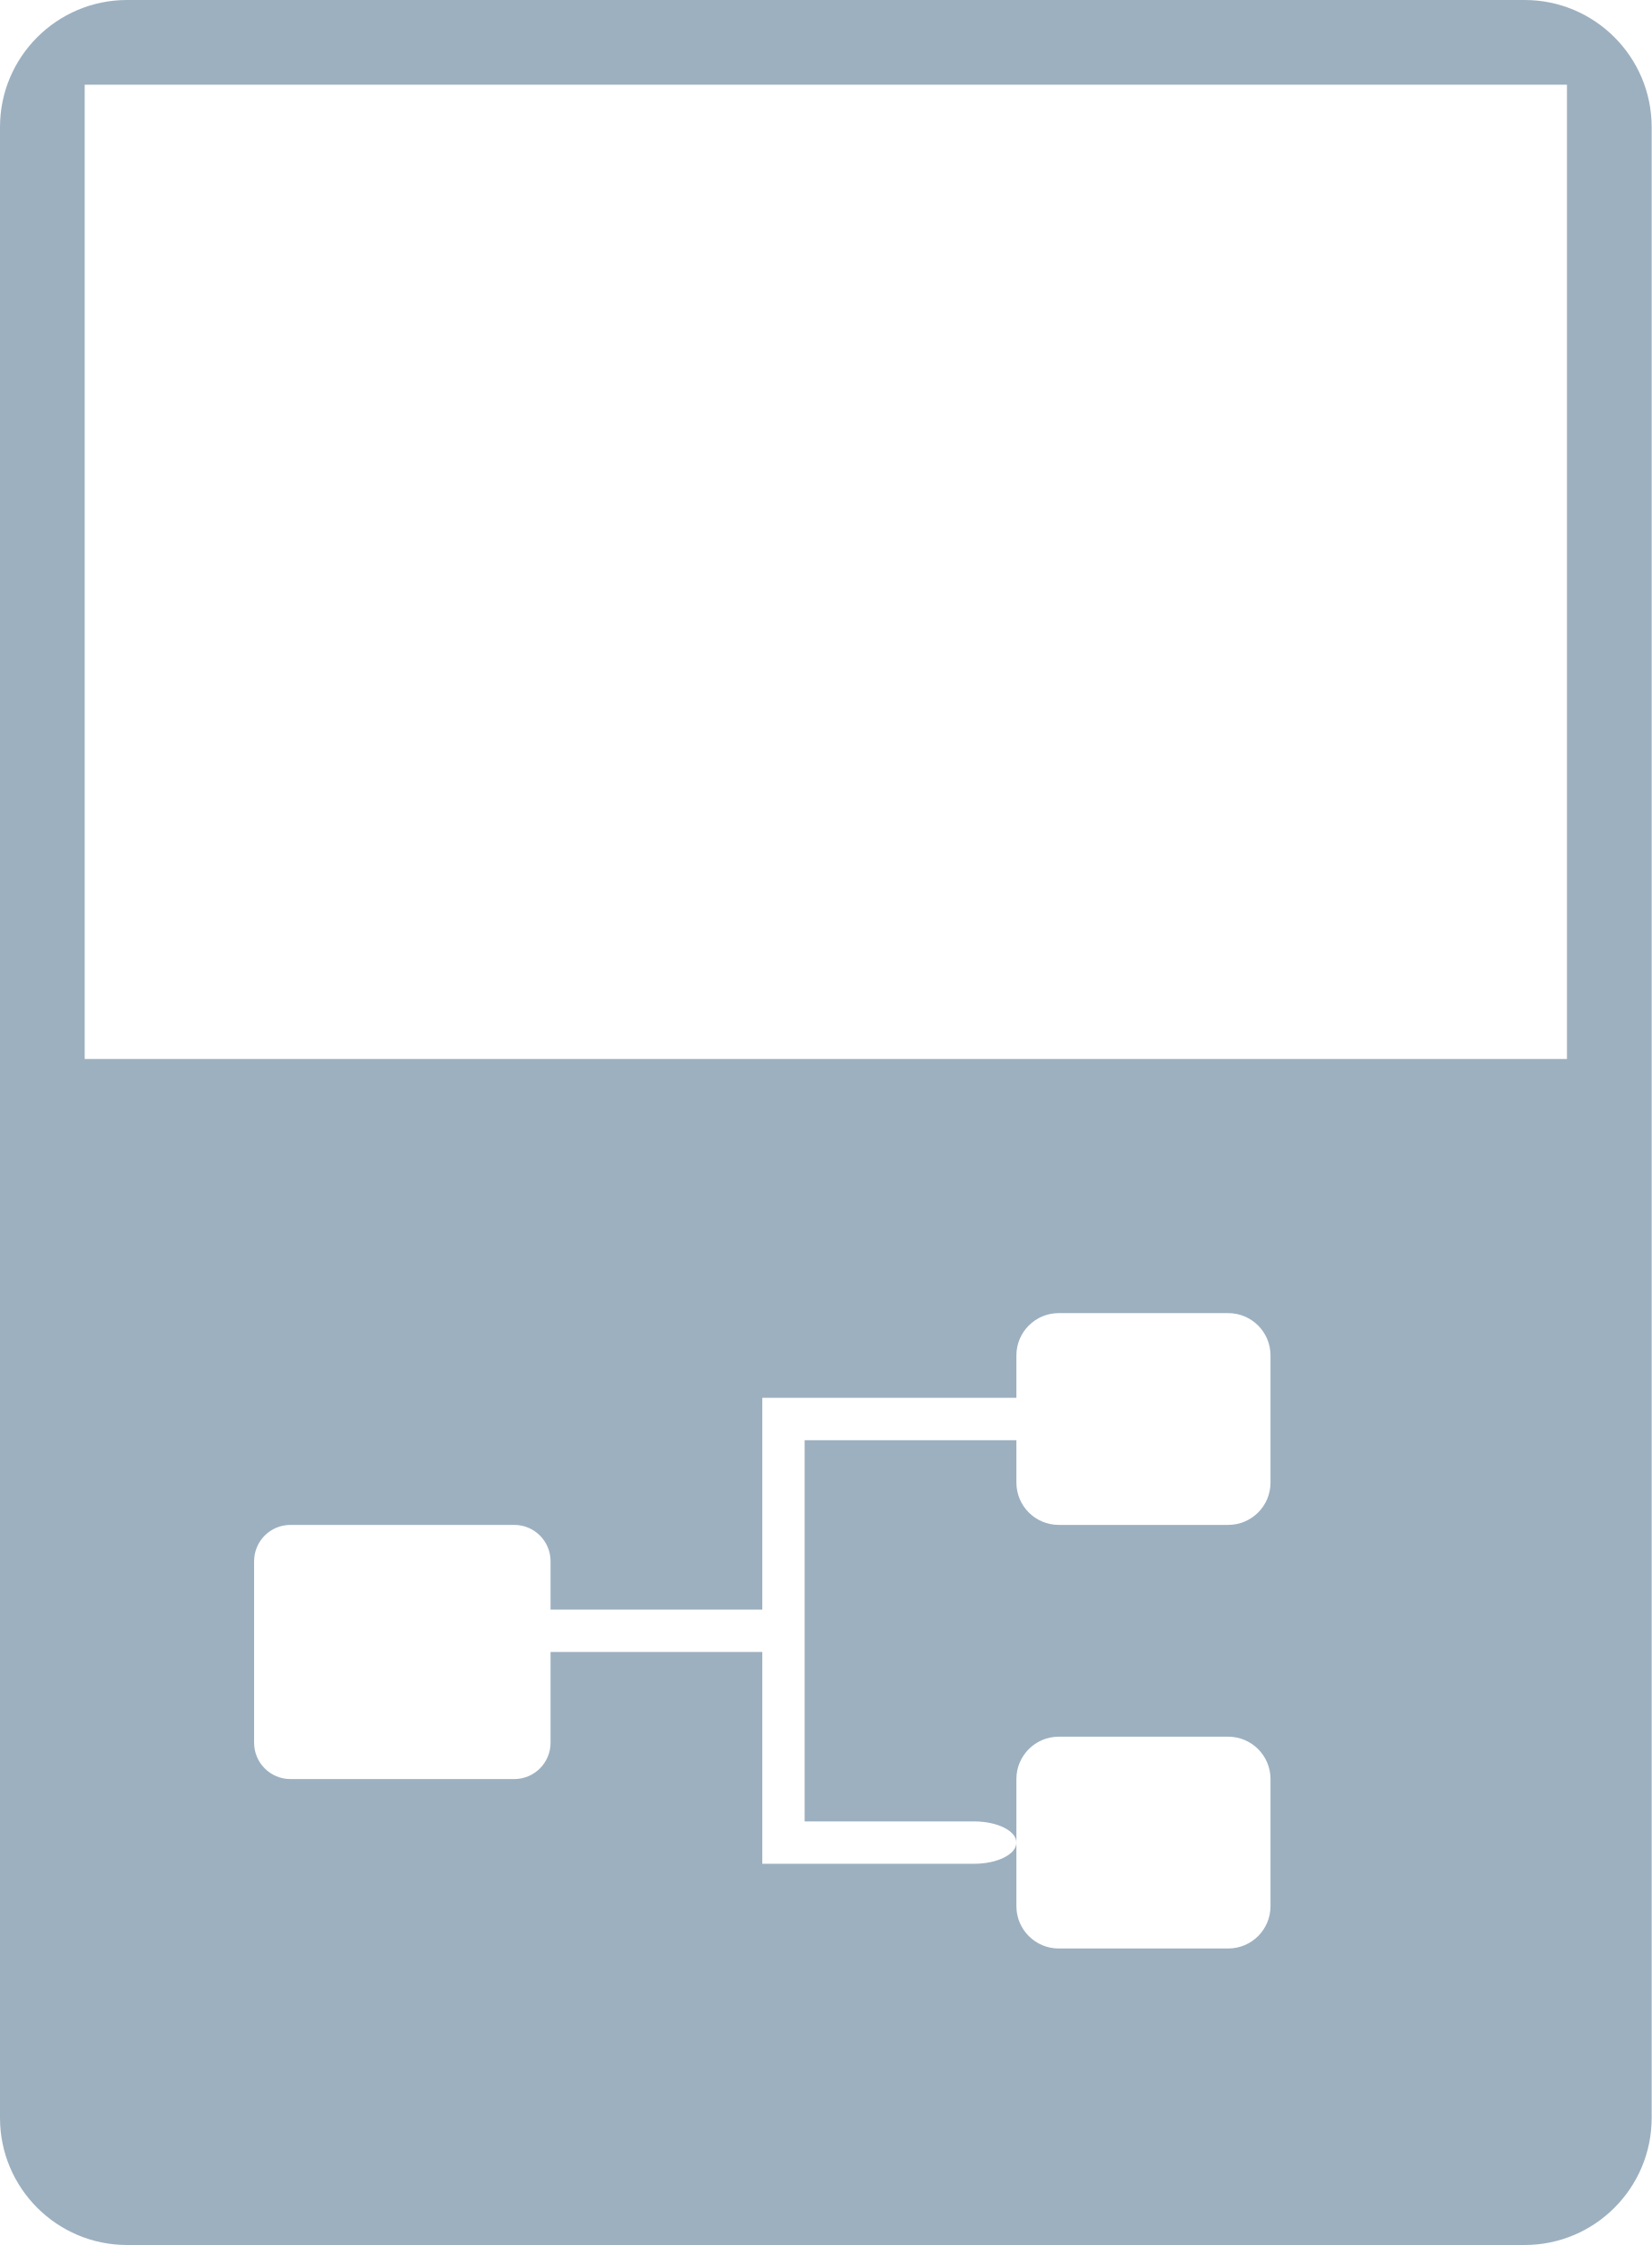
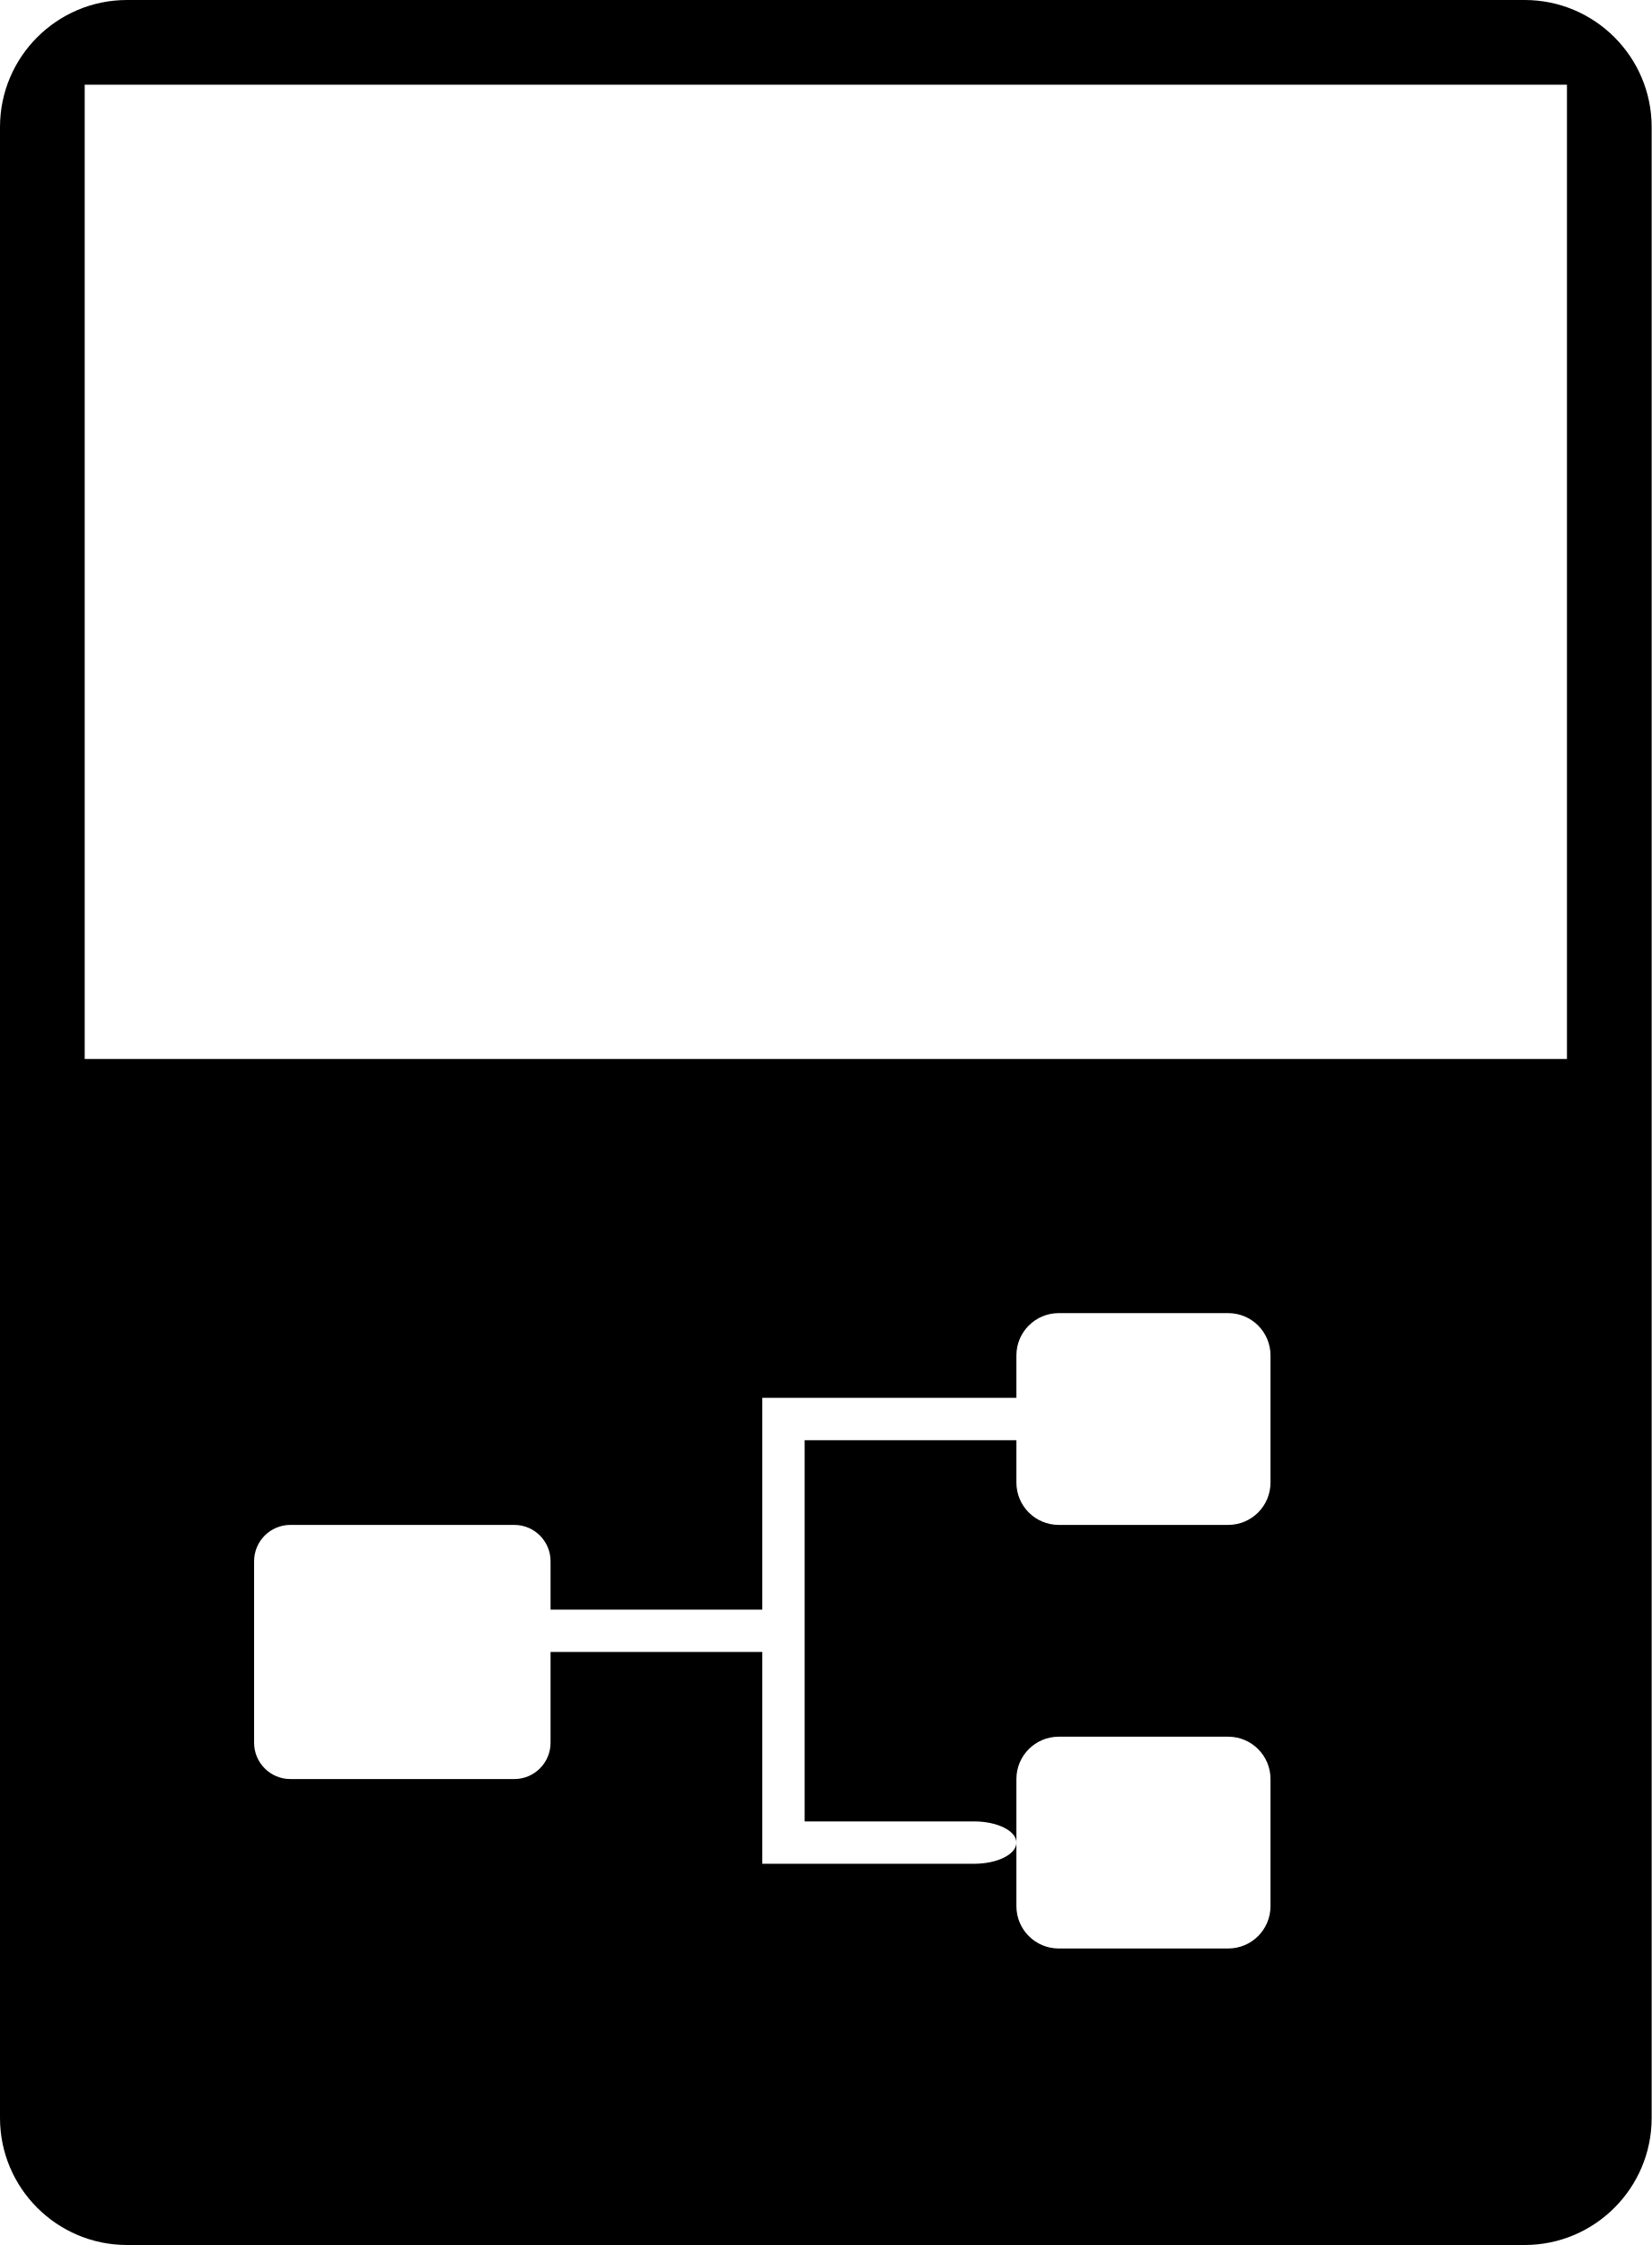
<svg xmlns="http://www.w3.org/2000/svg" version="1.1" id="Layer_1" x="0px" y="0px" width="39px" height="53px" viewBox="0 0 39 53" style="enable-background:new 0 0 39 53;" xml:space="preserve">
  <g>
    <g>
-       <path style="fill:#9db0c0;fill-rule:evenodd;clip-rule:evenodd;" d="M36,0H3C1.344,0,0,1.344,0,3v47c0,1.656,1.344,3,3,3h33    c1.656,0,3-1.344,3-3V3C39,1.344,37.656,0,36,0z M30,35c0,0.553-0.447,1-1,1h-4c-0.553,0-1-0.447-1-1v-1h-5v9h4    c0.553,0,1,0.224,1,0.5V42c0-0.553,0.447-1,1-1h4c0.553,0,1,0.447,1,1v3c0,0.553-0.447,1-1,1h-4c-0.553,0-1-0.447-1-1v-1.5    c0,0.276-0.447,0.5-1,0.5h-5v-5h-5v2.143C13,41.616,12.616,42,12.143,42H6.857C6.384,42,6,41.616,6,41.143v-4.285    C6,36.384,6.384,36,6.857,36h5.286C12.616,36,13,36.384,13,36.857V38h5v-5h6v-1c0-0.553,0.447-1,1-1h4c0.553,0,1,0.447,1,1V35z     M37,25H2V2h35V25z" />
+       <path fill="inherit" style="fill-rule:evenodd;clip-rule:evenodd;" d="M36,0H3C1.344,0,0,1.344,0,3v47c0,1.656,1.344,3,3,3h33    c1.656,0,3-1.344,3-3V3C39,1.344,37.656,0,36,0z M30,35c0,0.553-0.447,1-1,1h-4c-0.553,0-1-0.447-1-1v-1h-5v9h4    c0.553,0,1,0.224,1,0.5V42c0-0.553,0.447-1,1-1h4c0.553,0,1,0.447,1,1v3c0,0.553-0.447,1-1,1h-4c-0.553,0-1-0.447-1-1v-1.5    c0,0.276-0.447,0.5-1,0.5h-5v-5h-5v2.143C13,41.616,12.616,42,12.143,42H6.857C6.384,42,6,41.616,6,41.143v-4.285    C6,36.384,6.384,36,6.857,36h5.286C12.616,36,13,36.384,13,36.857V38h5v-5h6v-1c0-0.553,0.447-1,1-1h4c0.553,0,1,0.447,1,1V35z     M37,25H2V2h35V25z" />
    </g>
  </g>
</svg>
